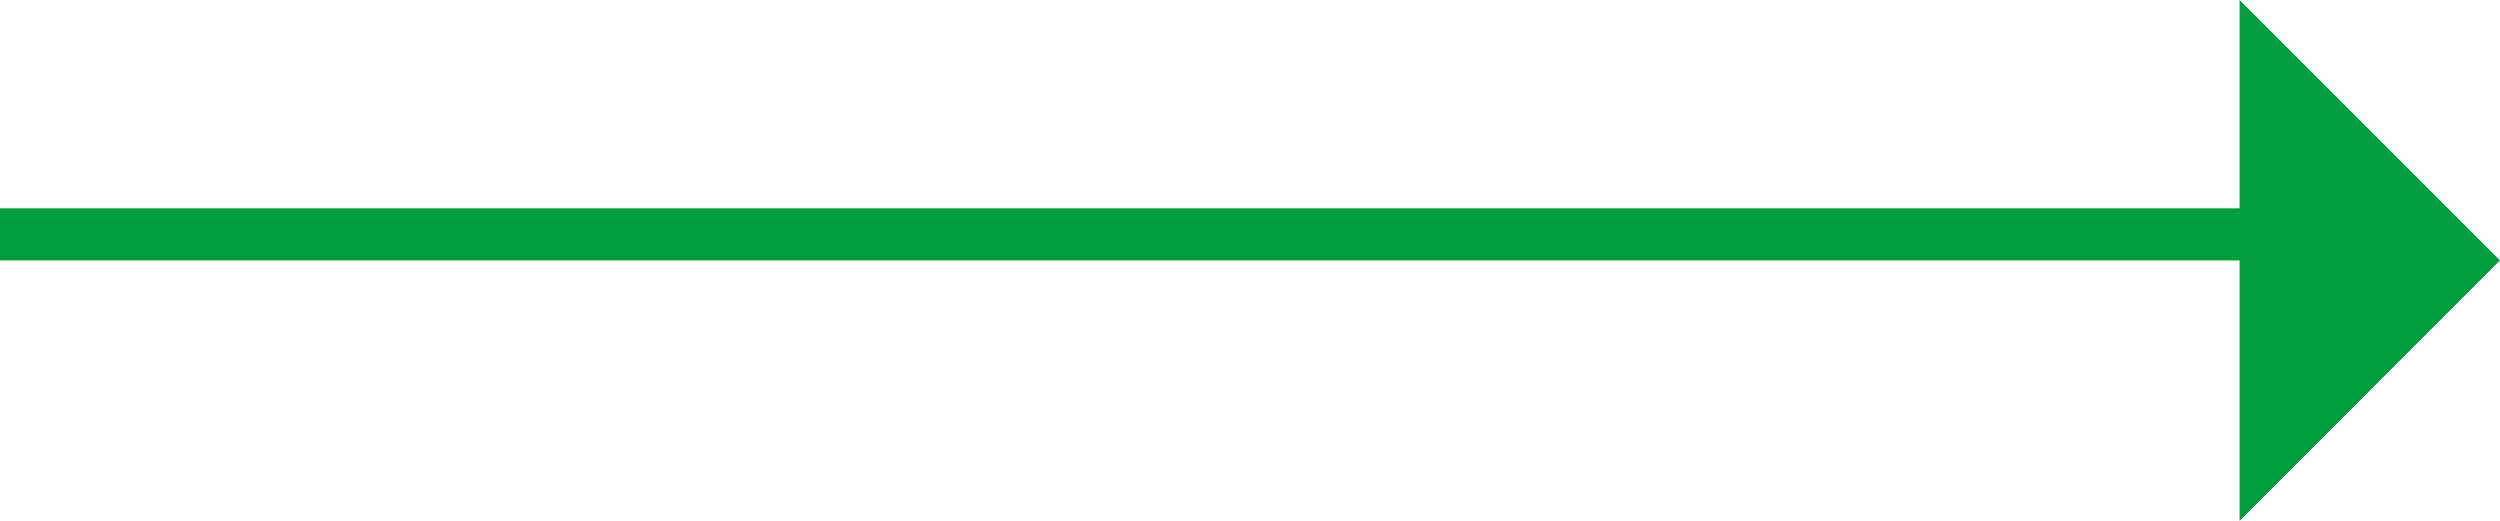
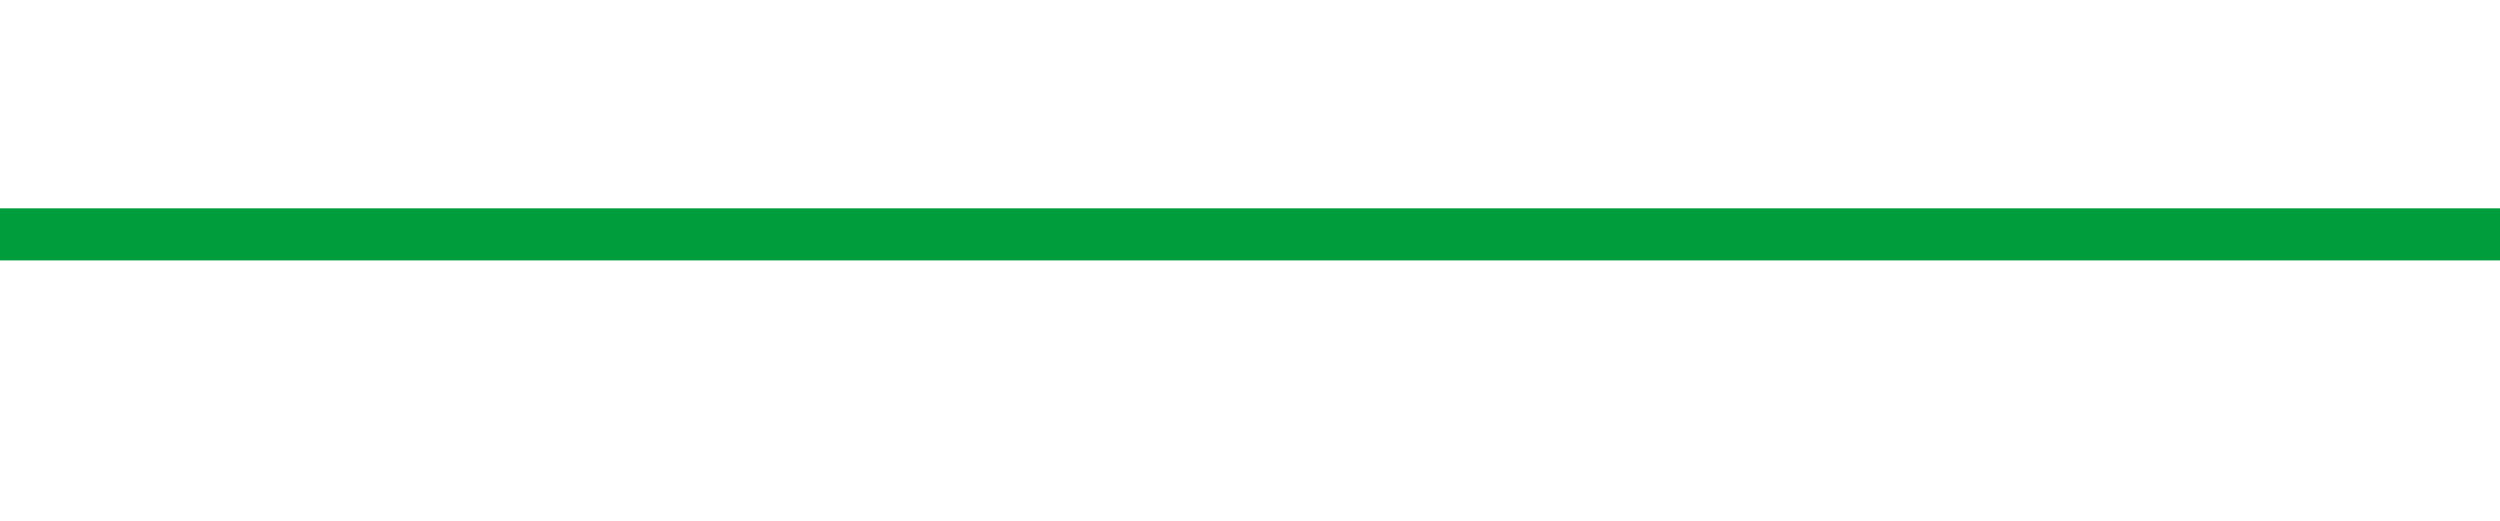
<svg xmlns="http://www.w3.org/2000/svg" viewBox="0 0 48 10">
-   <g id="Слой_2" data-name="Слой 2">
-     <g id="Слой_1-2" data-name="Слой 1">
-       <g id="Page-1">
-         <g id="Главная-1">
-           <g id="Group-7">
-             <rect id="Rectangle-4" y="4" width="44" height="1" fill="#009d3c" />
-             <polygon id="Rectangle" points="43 0 48 5 43 10 43 0" fill="#009d3c" />
-           </g>
-         </g>
-       </g>
+   <g data-name="Слой 2">
+     <g fill="#009d3c" data-name="Слой 1">
+       <path d="M0 4h64v1H0z" />
+       <path d="M64 0l5 5-5 5V0z" />
    </g>
  </g>
</svg>
